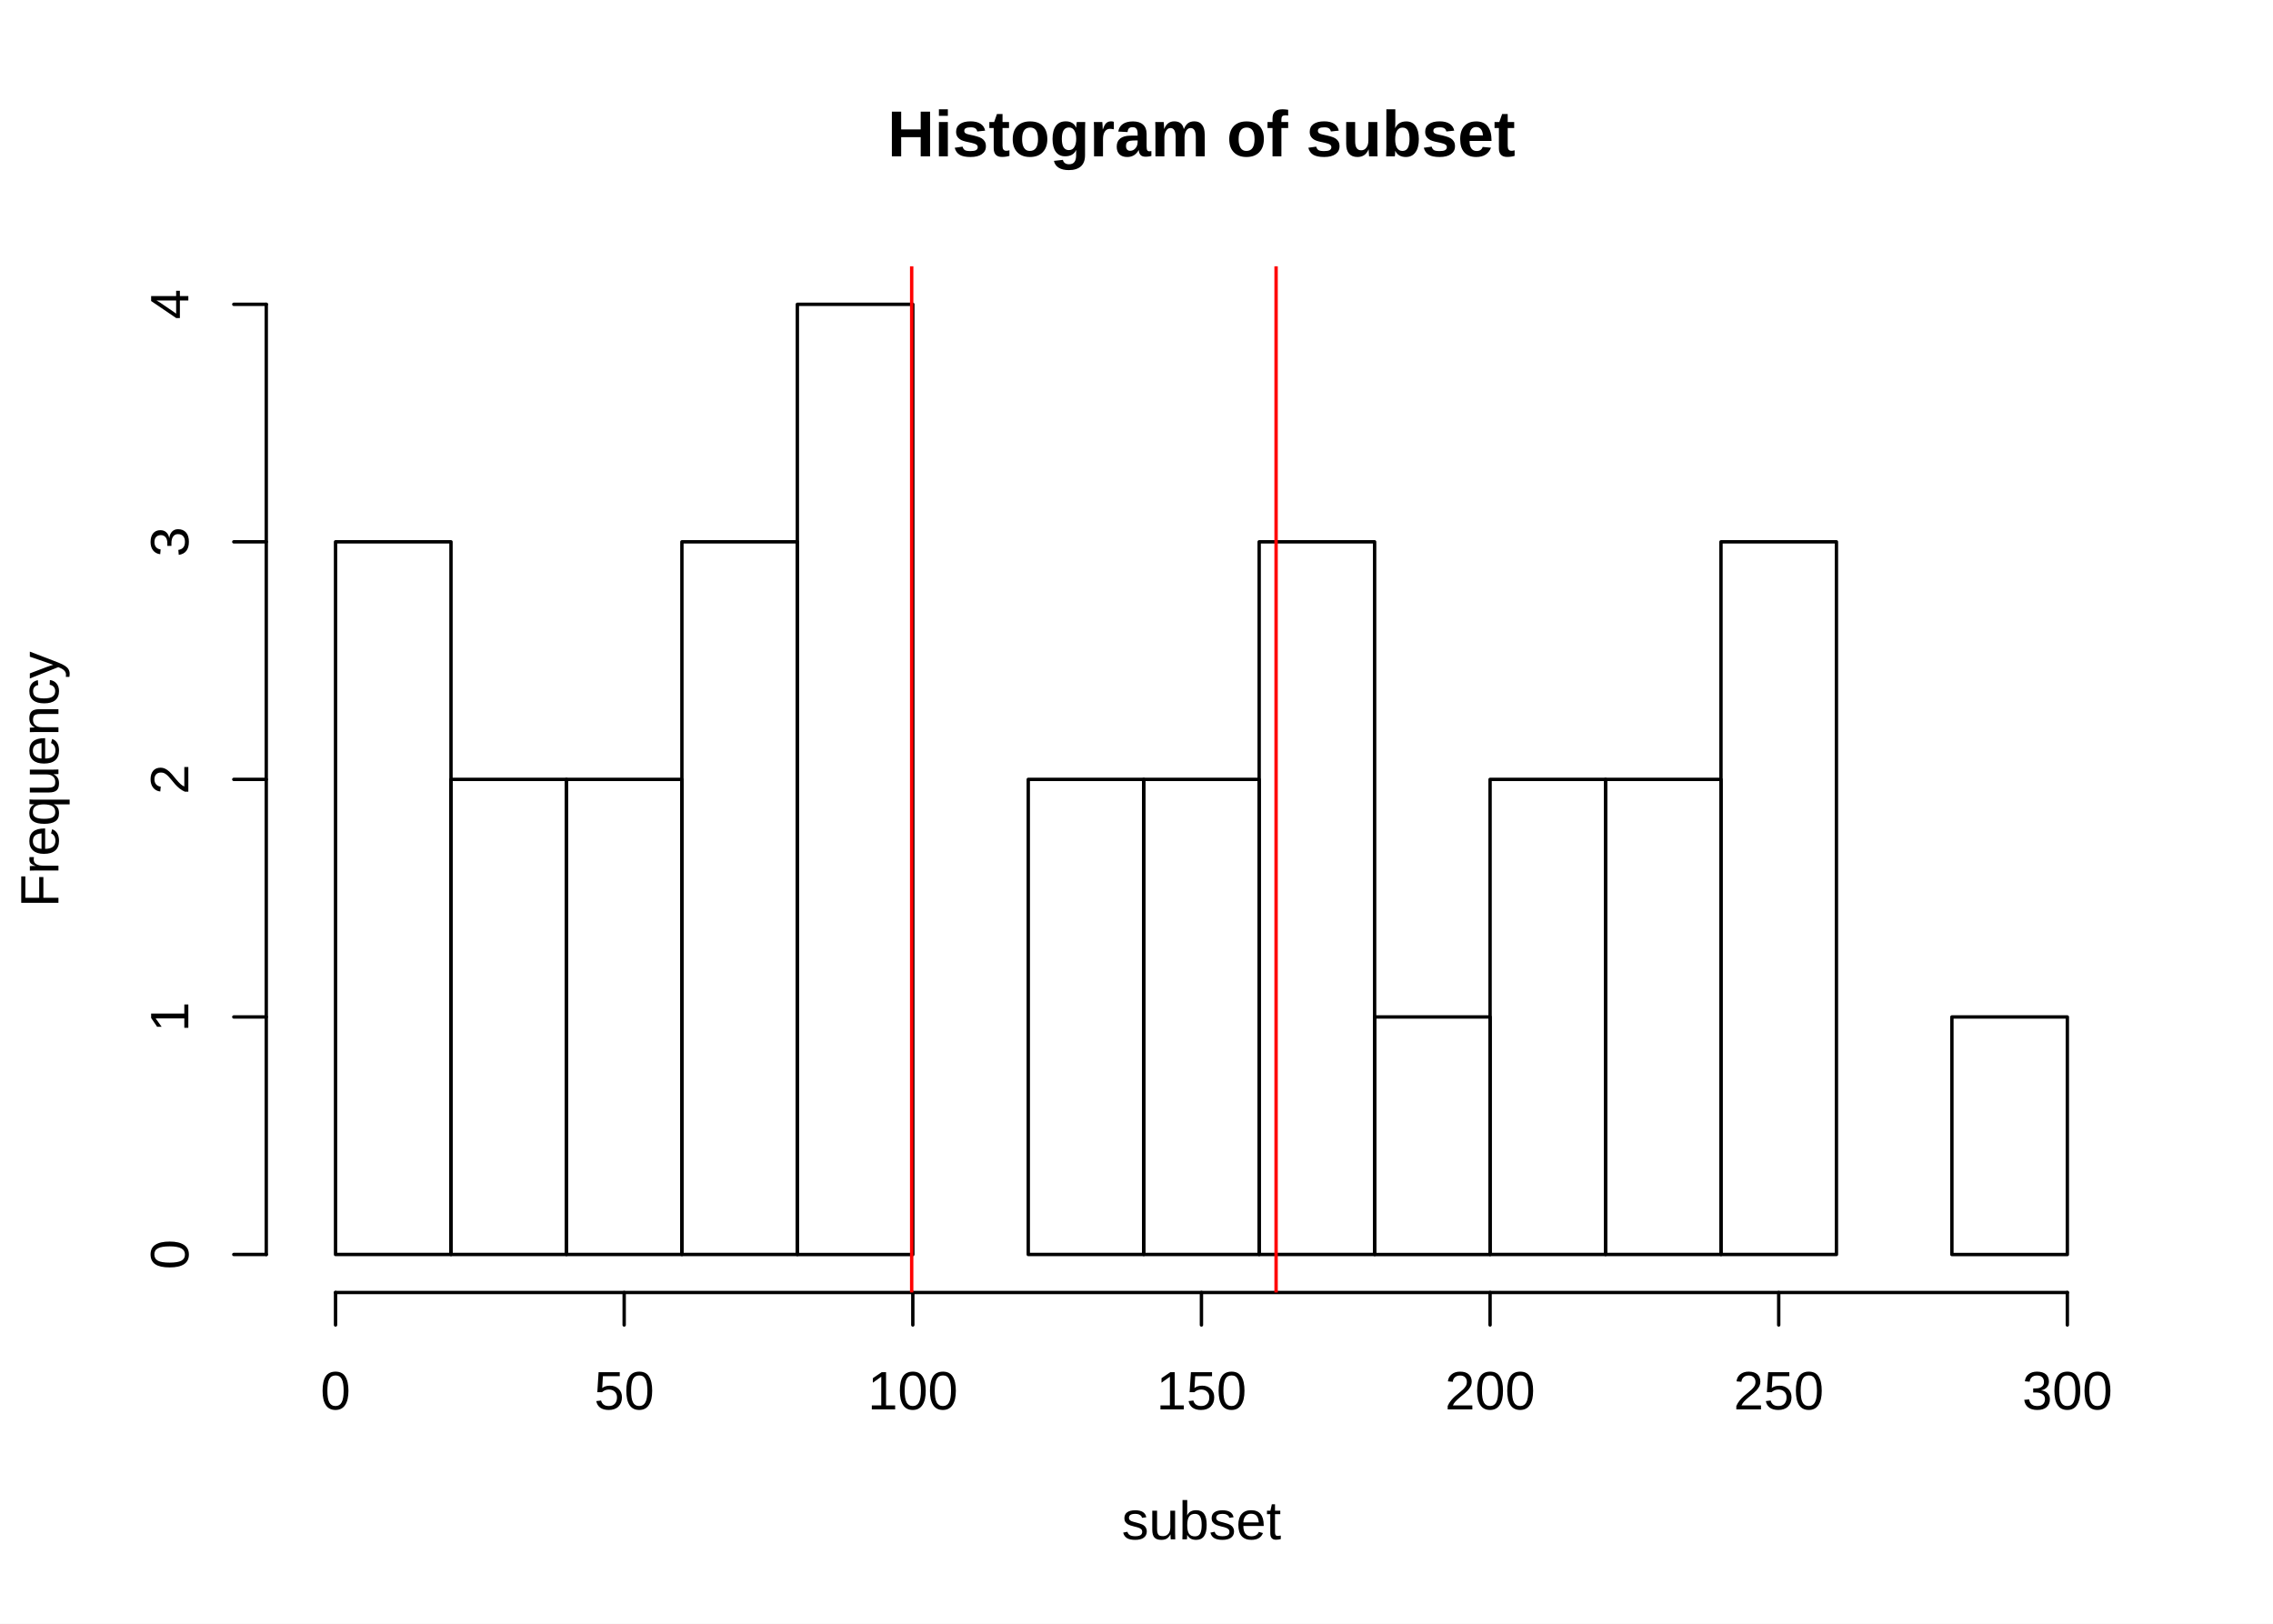
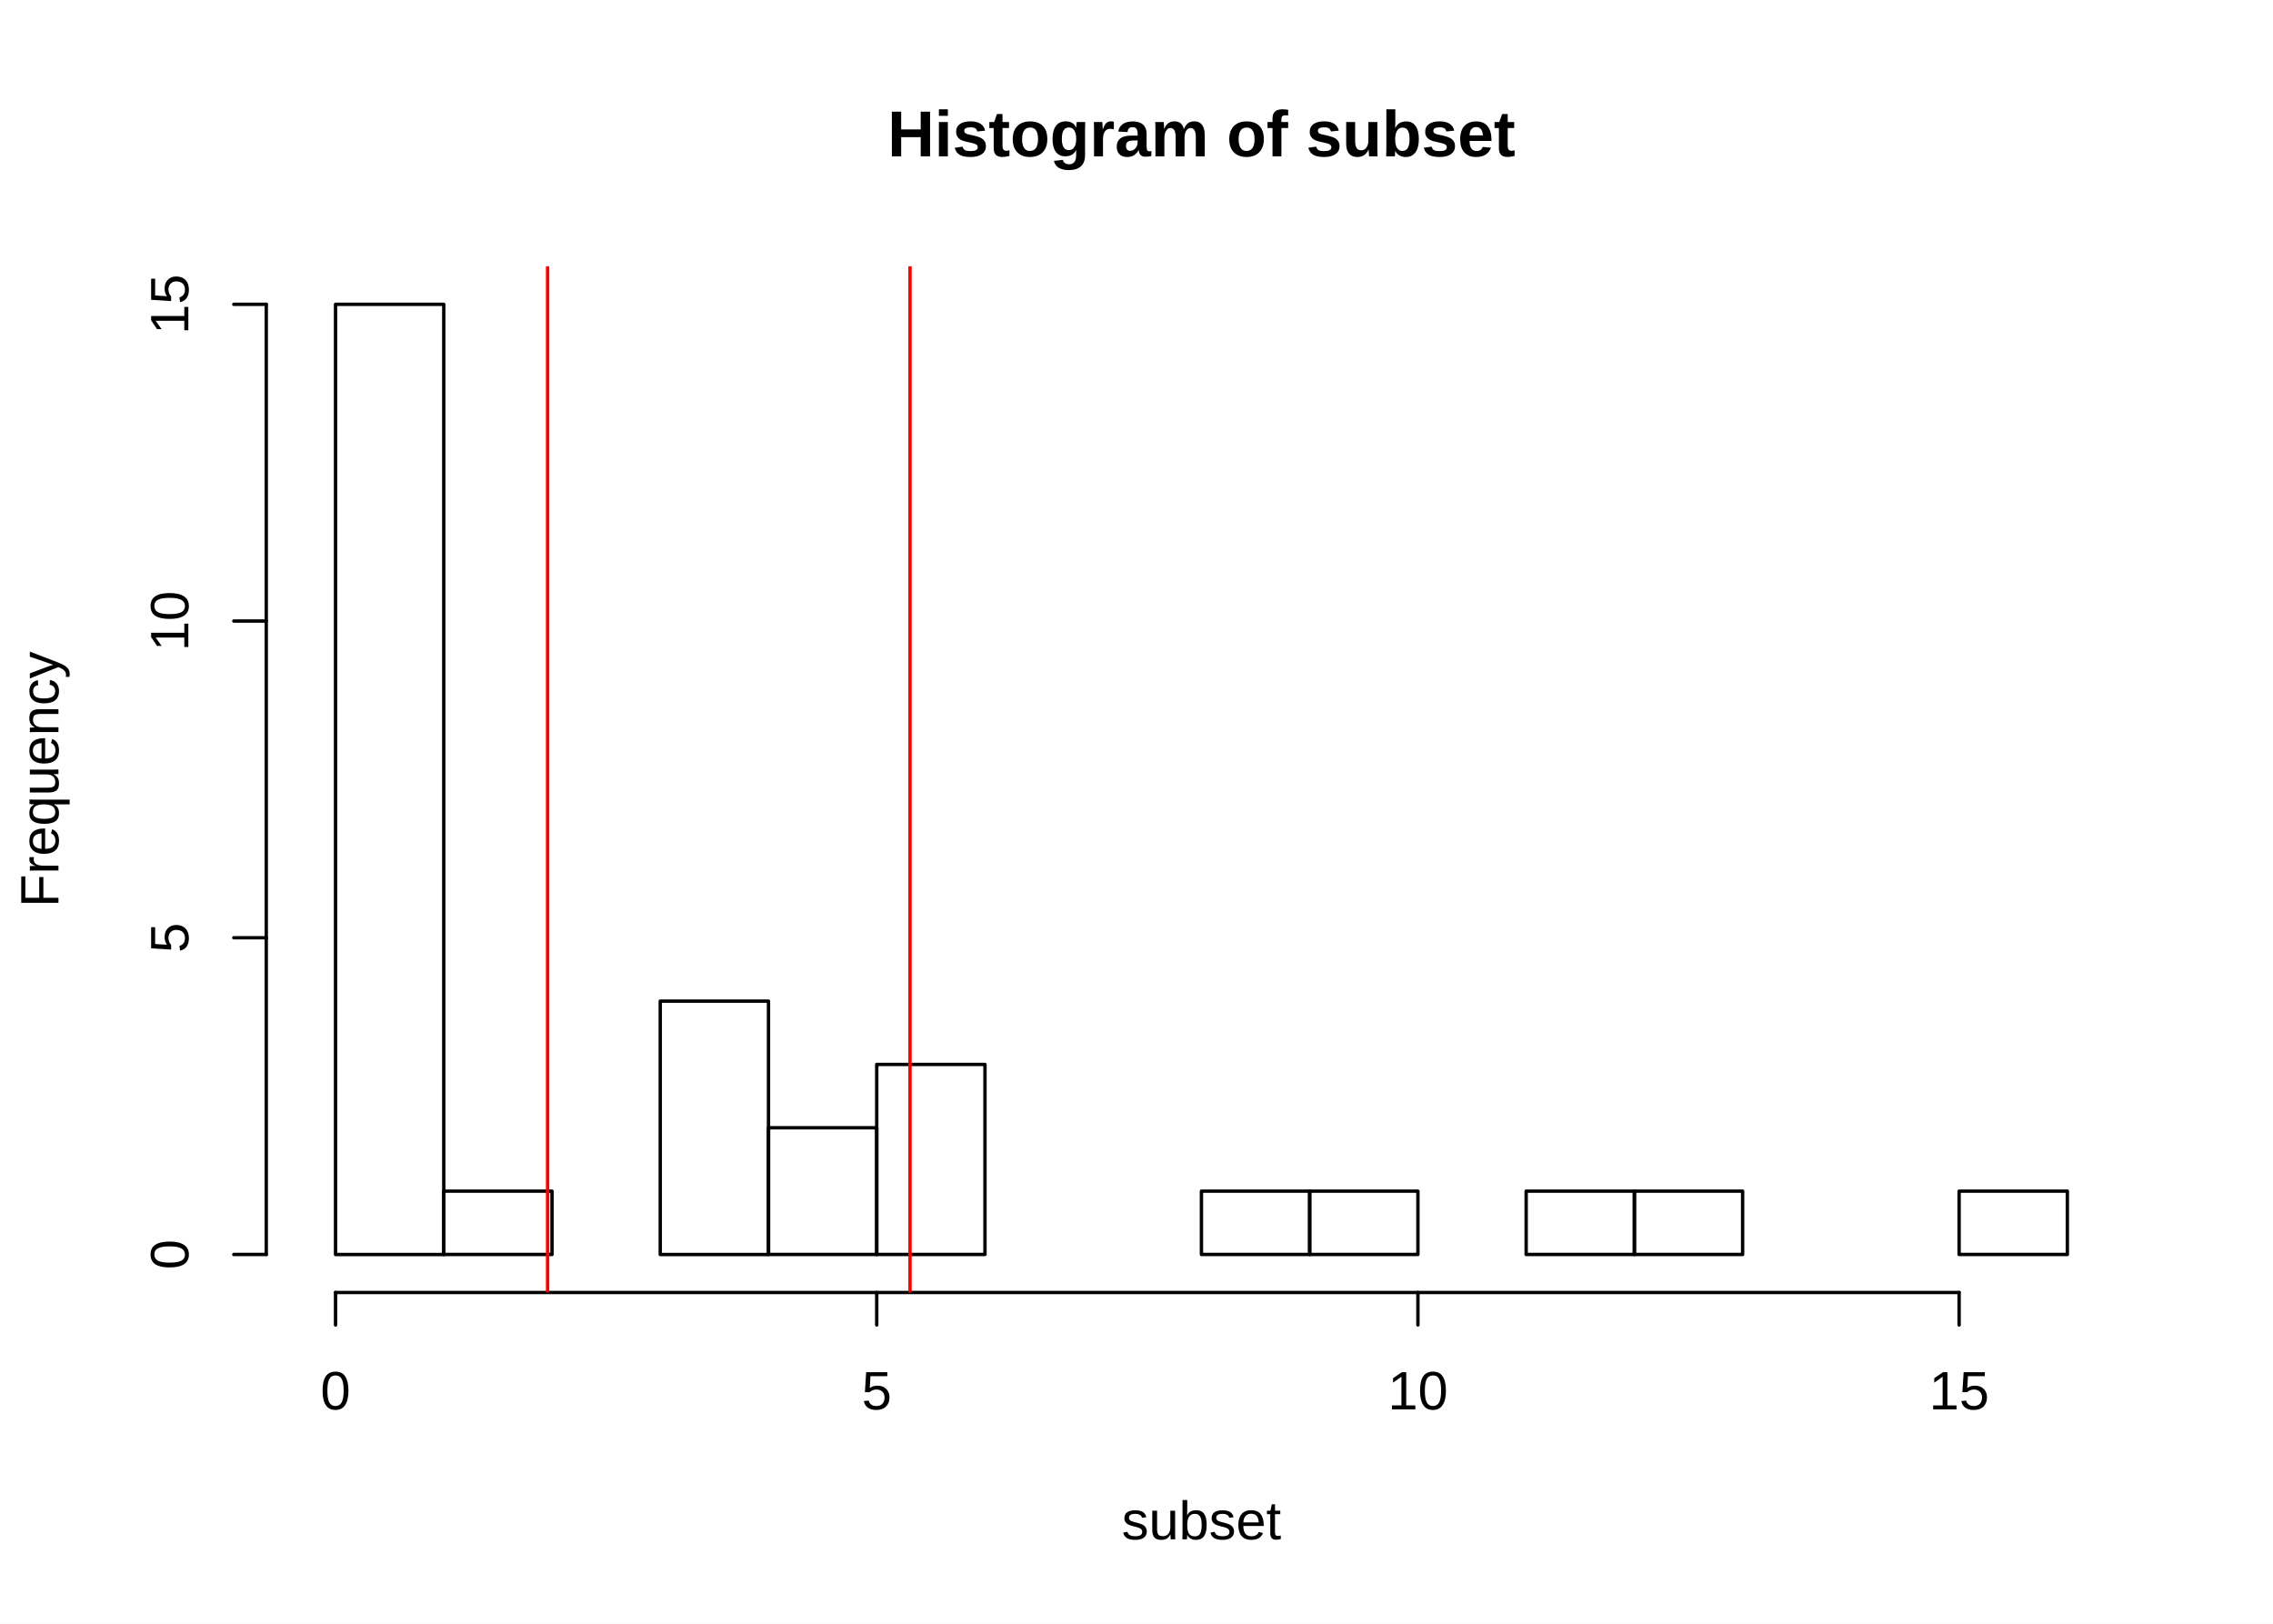
<svg xmlns="http://www.w3.org/2000/svg" viewBox="0 0 504.00 360.00">
  <defs>
    <style type="text/css">
    line, polyline, polygon, path, rect, circle {
      fill: none;
      stroke: #000000;
      stroke-linecap: round;
      stroke-linejoin: round;
      stroke-miterlimit: 10.00;
    }
  </style>
  </defs>
  <rect width="100%" height="100%" style="stroke: none; fill: #FFFFFF;" />
  <text x="196.79" y="34.67" style="font-size: 14.40px; font-weight: bold; font-family: Arial;" textLength="139.22px" lengthAdjust="spacingAndGlyphs">Histogram of subset</text>
  <text x="248.72" y="341.28" style="font-size: 12.00px; font-family: Arial;" textLength="35.36px" lengthAdjust="spacingAndGlyphs">subset</text>
  <text transform="translate(12.96,201.15) rotate(-90)" style="font-size: 12.00px; font-family: Arial;" textLength="56.70px" lengthAdjust="spacingAndGlyphs">Frequency</text>
-   <line x1="74.40" y1="286.56" x2="458.40" y2="286.56" style="stroke-width: 0.75;" />
+   <line x1="74.40" y1="286.56" x2="434.40" y2="286.56" style="stroke-width: 0.75;" />
  <line x1="74.40" y1="286.56" x2="74.40" y2="293.76" style="stroke-width: 0.75;" />
-   <line x1="138.40" y1="286.56" x2="138.40" y2="293.76" style="stroke-width: 0.75;" />
-   <line x1="202.40" y1="286.56" x2="202.40" y2="293.76" style="stroke-width: 0.75;" />
-   <line x1="266.40" y1="286.56" x2="266.40" y2="293.76" style="stroke-width: 0.75;" />
-   <line x1="330.40" y1="286.56" x2="330.40" y2="293.76" style="stroke-width: 0.75;" />
-   <line x1="394.40" y1="286.56" x2="394.40" y2="293.76" style="stroke-width: 0.75;" />
-   <line x1="458.40" y1="286.56" x2="458.40" y2="293.76" style="stroke-width: 0.75;" />
+   <line x1="194.40" y1="286.56" x2="194.40" y2="293.76" style="stroke-width: 0.75;" />
+   <line x1="314.40" y1="286.56" x2="314.40" y2="293.76" style="stroke-width: 0.75;" />
+   <line x1="434.40" y1="286.56" x2="434.40" y2="293.76" style="stroke-width: 0.75;" />
  <text x="71.06" y="312.48" style="font-size: 12.00px; font-family: Arial;" textLength="6.67px" lengthAdjust="spacingAndGlyphs">0</text>
-   <text x="131.73" y="312.48" style="font-size: 12.00px; font-family: Arial;" textLength="13.35px" lengthAdjust="spacingAndGlyphs">50</text>
-   <text x="192.39" y="312.48" style="font-size: 12.00px; font-family: Arial;" textLength="20.02px" lengthAdjust="spacingAndGlyphs">100</text>
-   <text x="256.39" y="312.48" style="font-size: 12.00px; font-family: Arial;" textLength="20.02px" lengthAdjust="spacingAndGlyphs">150</text>
-   <text x="320.39" y="312.48" style="font-size: 12.00px; font-family: Arial;" textLength="20.02px" lengthAdjust="spacingAndGlyphs">200</text>
-   <text x="384.39" y="312.48" style="font-size: 12.00px; font-family: Arial;" textLength="20.02px" lengthAdjust="spacingAndGlyphs">250</text>
-   <text x="448.39" y="312.48" style="font-size: 12.00px; font-family: Arial;" textLength="20.02px" lengthAdjust="spacingAndGlyphs">300</text>
+   <text x="191.06" y="312.48" style="font-size: 12.00px; font-family: Arial;" textLength="6.67px" lengthAdjust="spacingAndGlyphs">5</text>
+   <text x="307.73" y="312.48" style="font-size: 12.00px; font-family: Arial;" textLength="13.35px" lengthAdjust="spacingAndGlyphs">10</text>
+   <text x="427.73" y="312.48" style="font-size: 12.00px; font-family: Arial;" textLength="13.35px" lengthAdjust="spacingAndGlyphs">15</text>
  <line x1="59.04" y1="278.13" x2="59.04" y2="67.47" style="stroke-width: 0.75;" />
  <line x1="59.04" y1="278.13" x2="51.84" y2="278.13" style="stroke-width: 0.75;" />
-   <line x1="59.04" y1="225.47" x2="51.84" y2="225.47" style="stroke-width: 0.75;" />
-   <line x1="59.04" y1="172.80" x2="51.84" y2="172.80" style="stroke-width: 0.75;" />
-   <line x1="59.04" y1="120.13" x2="51.84" y2="120.13" style="stroke-width: 0.75;" />
+   <line x1="59.04" y1="207.91" x2="51.84" y2="207.91" style="stroke-width: 0.75;" />
+   <line x1="59.04" y1="137.69" x2="51.84" y2="137.69" style="stroke-width: 0.75;" />
  <line x1="59.04" y1="67.47" x2="51.84" y2="67.47" style="stroke-width: 0.75;" />
  <text transform="translate(41.76,281.47) rotate(-90)" style="font-size: 12.00px; font-family: Arial;" textLength="6.67px" lengthAdjust="spacingAndGlyphs">0</text>
-   <text transform="translate(41.76,228.80) rotate(-90)" style="font-size: 12.00px; font-family: Arial;" textLength="6.67px" lengthAdjust="spacingAndGlyphs">1</text>
-   <text transform="translate(41.76,176.14) rotate(-90)" style="font-size: 12.00px; font-family: Arial;" textLength="6.67px" lengthAdjust="spacingAndGlyphs">2</text>
-   <text transform="translate(41.76,123.47) rotate(-90)" style="font-size: 12.00px; font-family: Arial;" textLength="6.67px" lengthAdjust="spacingAndGlyphs">3</text>
-   <text transform="translate(41.76,70.80) rotate(-90)" style="font-size: 12.00px; font-family: Arial;" textLength="6.67px" lengthAdjust="spacingAndGlyphs">4</text>
+   <text transform="translate(41.76,211.25) rotate(-90)" style="font-size: 12.00px; font-family: Arial;" textLength="6.67px" lengthAdjust="spacingAndGlyphs">5</text>
+   <text transform="translate(41.76,144.36) rotate(-90)" style="font-size: 12.00px; font-family: Arial;" textLength="13.35px" lengthAdjust="spacingAndGlyphs">10</text>
+   <text transform="translate(41.76,74.14) rotate(-90)" style="font-size: 12.00px; font-family: Arial;" textLength="13.35px" lengthAdjust="spacingAndGlyphs">15</text>
  <defs>
    <clipPath id="cpNTkuMDR8NDczLjc2fDI4Ni41Nnw1OS4wNA==">
      <rect x="59.04" y="59.04" width="414.72" height="227.52" />
    </clipPath>
  </defs>
-   <rect x="74.40" y="120.13" width="25.60" height="158.00" style="stroke-width: 0.75;" clip-path="url(#cpNTkuMDR8NDczLjc2fDI4Ni41Nnw1OS4wNA==)" />
-   <rect x="100.00" y="172.80" width="25.60" height="105.33" style="stroke-width: 0.75;" clip-path="url(#cpNTkuMDR8NDczLjc2fDI4Ni41Nnw1OS4wNA==)" />
-   <rect x="125.60" y="172.80" width="25.60" height="105.33" style="stroke-width: 0.75;" clip-path="url(#cpNTkuMDR8NDczLjc2fDI4Ni41Nnw1OS4wNA==)" />
-   <rect x="151.20" y="120.13" width="25.60" height="158.00" style="stroke-width: 0.75;" clip-path="url(#cpNTkuMDR8NDczLjc2fDI4Ni41Nnw1OS4wNA==)" />
-   <rect x="176.80" y="67.47" width="25.60" height="210.67" style="stroke-width: 0.75;" clip-path="url(#cpNTkuMDR8NDczLjc2fDI4Ni41Nnw1OS4wNA==)" />
-   <rect x="202.40" y="278.13" width="25.60" height="0.00" style="stroke-width: 0.75;" clip-path="url(#cpNTkuMDR8NDczLjc2fDI4Ni41Nnw1OS4wNA==)" />
-   <rect x="228.00" y="172.80" width="25.60" height="105.33" style="stroke-width: 0.75;" clip-path="url(#cpNTkuMDR8NDczLjc2fDI4Ni41Nnw1OS4wNA==)" />
-   <rect x="253.60" y="172.80" width="25.60" height="105.33" style="stroke-width: 0.75;" clip-path="url(#cpNTkuMDR8NDczLjc2fDI4Ni41Nnw1OS4wNA==)" />
-   <rect x="279.20" y="120.13" width="25.60" height="158.00" style="stroke-width: 0.75;" clip-path="url(#cpNTkuMDR8NDczLjc2fDI4Ni41Nnw1OS4wNA==)" />
-   <rect x="304.80" y="225.47" width="25.60" height="52.67" style="stroke-width: 0.75;" clip-path="url(#cpNTkuMDR8NDczLjc2fDI4Ni41Nnw1OS4wNA==)" />
-   <rect x="330.40" y="172.80" width="25.60" height="105.33" style="stroke-width: 0.75;" clip-path="url(#cpNTkuMDR8NDczLjc2fDI4Ni41Nnw1OS4wNA==)" />
-   <rect x="356.00" y="172.80" width="25.60" height="105.33" style="stroke-width: 0.75;" clip-path="url(#cpNTkuMDR8NDczLjc2fDI4Ni41Nnw1OS4wNA==)" />
-   <rect x="381.60" y="120.13" width="25.60" height="158.00" style="stroke-width: 0.75;" clip-path="url(#cpNTkuMDR8NDczLjc2fDI4Ni41Nnw1OS4wNA==)" />
-   <rect x="407.20" y="278.13" width="25.60" height="0.00" style="stroke-width: 0.75;" clip-path="url(#cpNTkuMDR8NDczLjc2fDI4Ni41Nnw1OS4wNA==)" />
-   <rect x="432.80" y="225.47" width="25.60" height="52.67" style="stroke-width: 0.75;" clip-path="url(#cpNTkuMDR8NDczLjc2fDI4Ni41Nnw1OS4wNA==)" />
-   <line x1="202.15" y1="286.56" x2="202.15" y2="59.04" style="stroke-width: 0.75; stroke: #FF0000;" clip-path="url(#cpNTkuMDR8NDczLjc2fDI4Ni41Nnw1OS4wNA==)" />
-   <line x1="282.95" y1="286.56" x2="282.95" y2="59.04" style="stroke-width: 0.75; stroke: #FF0000;" clip-path="url(#cpNTkuMDR8NDczLjc2fDI4Ni41Nnw1OS4wNA==)" />
+   <rect x="74.40" y="67.47" width="24.00" height="210.67" style="stroke-width: 0.75;" clip-path="url(#cpNTkuMDR8NDczLjc2fDI4Ni41Nnw1OS4wNA==)" />
+   <rect x="98.40" y="264.09" width="24.00" height="14.04" style="stroke-width: 0.75;" clip-path="url(#cpNTkuMDR8NDczLjc2fDI4Ni41Nnw1OS4wNA==)" />
+   <rect x="122.40" y="278.13" width="24.00" height="0.00" style="stroke-width: 0.75;" clip-path="url(#cpNTkuMDR8NDczLjc2fDI4Ni41Nnw1OS4wNA==)" />
+   <rect x="146.40" y="221.96" width="24.00" height="56.18" style="stroke-width: 0.75;" clip-path="url(#cpNTkuMDR8NDczLjc2fDI4Ni41Nnw1OS4wNA==)" />
+   <rect x="170.40" y="250.04" width="24.00" height="28.09" style="stroke-width: 0.75;" clip-path="url(#cpNTkuMDR8NDczLjc2fDI4Ni41Nnw1OS4wNA==)" />
+   <rect x="194.40" y="236.00" width="24.00" height="42.13" style="stroke-width: 0.75;" clip-path="url(#cpNTkuMDR8NDczLjc2fDI4Ni41Nnw1OS4wNA==)" />
+   <rect x="218.40" y="278.13" width="24.00" height="0.00" style="stroke-width: 0.75;" clip-path="url(#cpNTkuMDR8NDczLjc2fDI4Ni41Nnw1OS4wNA==)" />
+   <rect x="242.40" y="278.13" width="24.00" height="0.00" style="stroke-width: 0.75;" clip-path="url(#cpNTkuMDR8NDczLjc2fDI4Ni41Nnw1OS4wNA==)" />
+   <rect x="266.40" y="264.09" width="24.00" height="14.04" style="stroke-width: 0.75;" clip-path="url(#cpNTkuMDR8NDczLjc2fDI4Ni41Nnw1OS4wNA==)" />
+   <rect x="290.40" y="264.09" width="24.00" height="14.04" style="stroke-width: 0.75;" clip-path="url(#cpNTkuMDR8NDczLjc2fDI4Ni41Nnw1OS4wNA==)" />
+   <rect x="314.40" y="278.13" width="24.00" height="0.00" style="stroke-width: 0.75;" clip-path="url(#cpNTkuMDR8NDczLjc2fDI4Ni41Nnw1OS4wNA==)" />
+   <rect x="338.40" y="264.09" width="24.00" height="14.04" style="stroke-width: 0.75;" clip-path="url(#cpNTkuMDR8NDczLjc2fDI4Ni41Nnw1OS4wNA==)" />
+   <rect x="362.40" y="264.09" width="24.00" height="14.04" style="stroke-width: 0.75;" clip-path="url(#cpNTkuMDR8NDczLjc2fDI4Ni41Nnw1OS4wNA==)" />
+   <rect x="386.40" y="278.13" width="24.00" height="0.00" style="stroke-width: 0.75;" clip-path="url(#cpNTkuMDR8NDczLjc2fDI4Ni41Nnw1OS4wNA==)" />
+   <rect x="410.40" y="278.13" width="24.00" height="0.00" style="stroke-width: 0.75;" clip-path="url(#cpNTkuMDR8NDczLjc2fDI4Ni41Nnw1OS4wNA==)" />
+   <rect x="434.40" y="264.09" width="24.00" height="14.04" style="stroke-width: 0.75;" clip-path="url(#cpNTkuMDR8NDczLjc2fDI4Ni41Nnw1OS4wNA==)" />
+   <line x1="121.42" y1="286.56" x2="121.42" y2="59.04" style="stroke-width: 0.75; stroke: #FF0000;" clip-path="url(#cpNTkuMDR8NDczLjc2fDI4Ni41Nnw1OS4wNA==)" />
+   <line x1="201.78" y1="286.56" x2="201.78" y2="59.04" style="stroke-width: 0.75; stroke: #FF0000;" clip-path="url(#cpNTkuMDR8NDczLjc2fDI4Ni41Nnw1OS4wNA==)" />
</svg>
